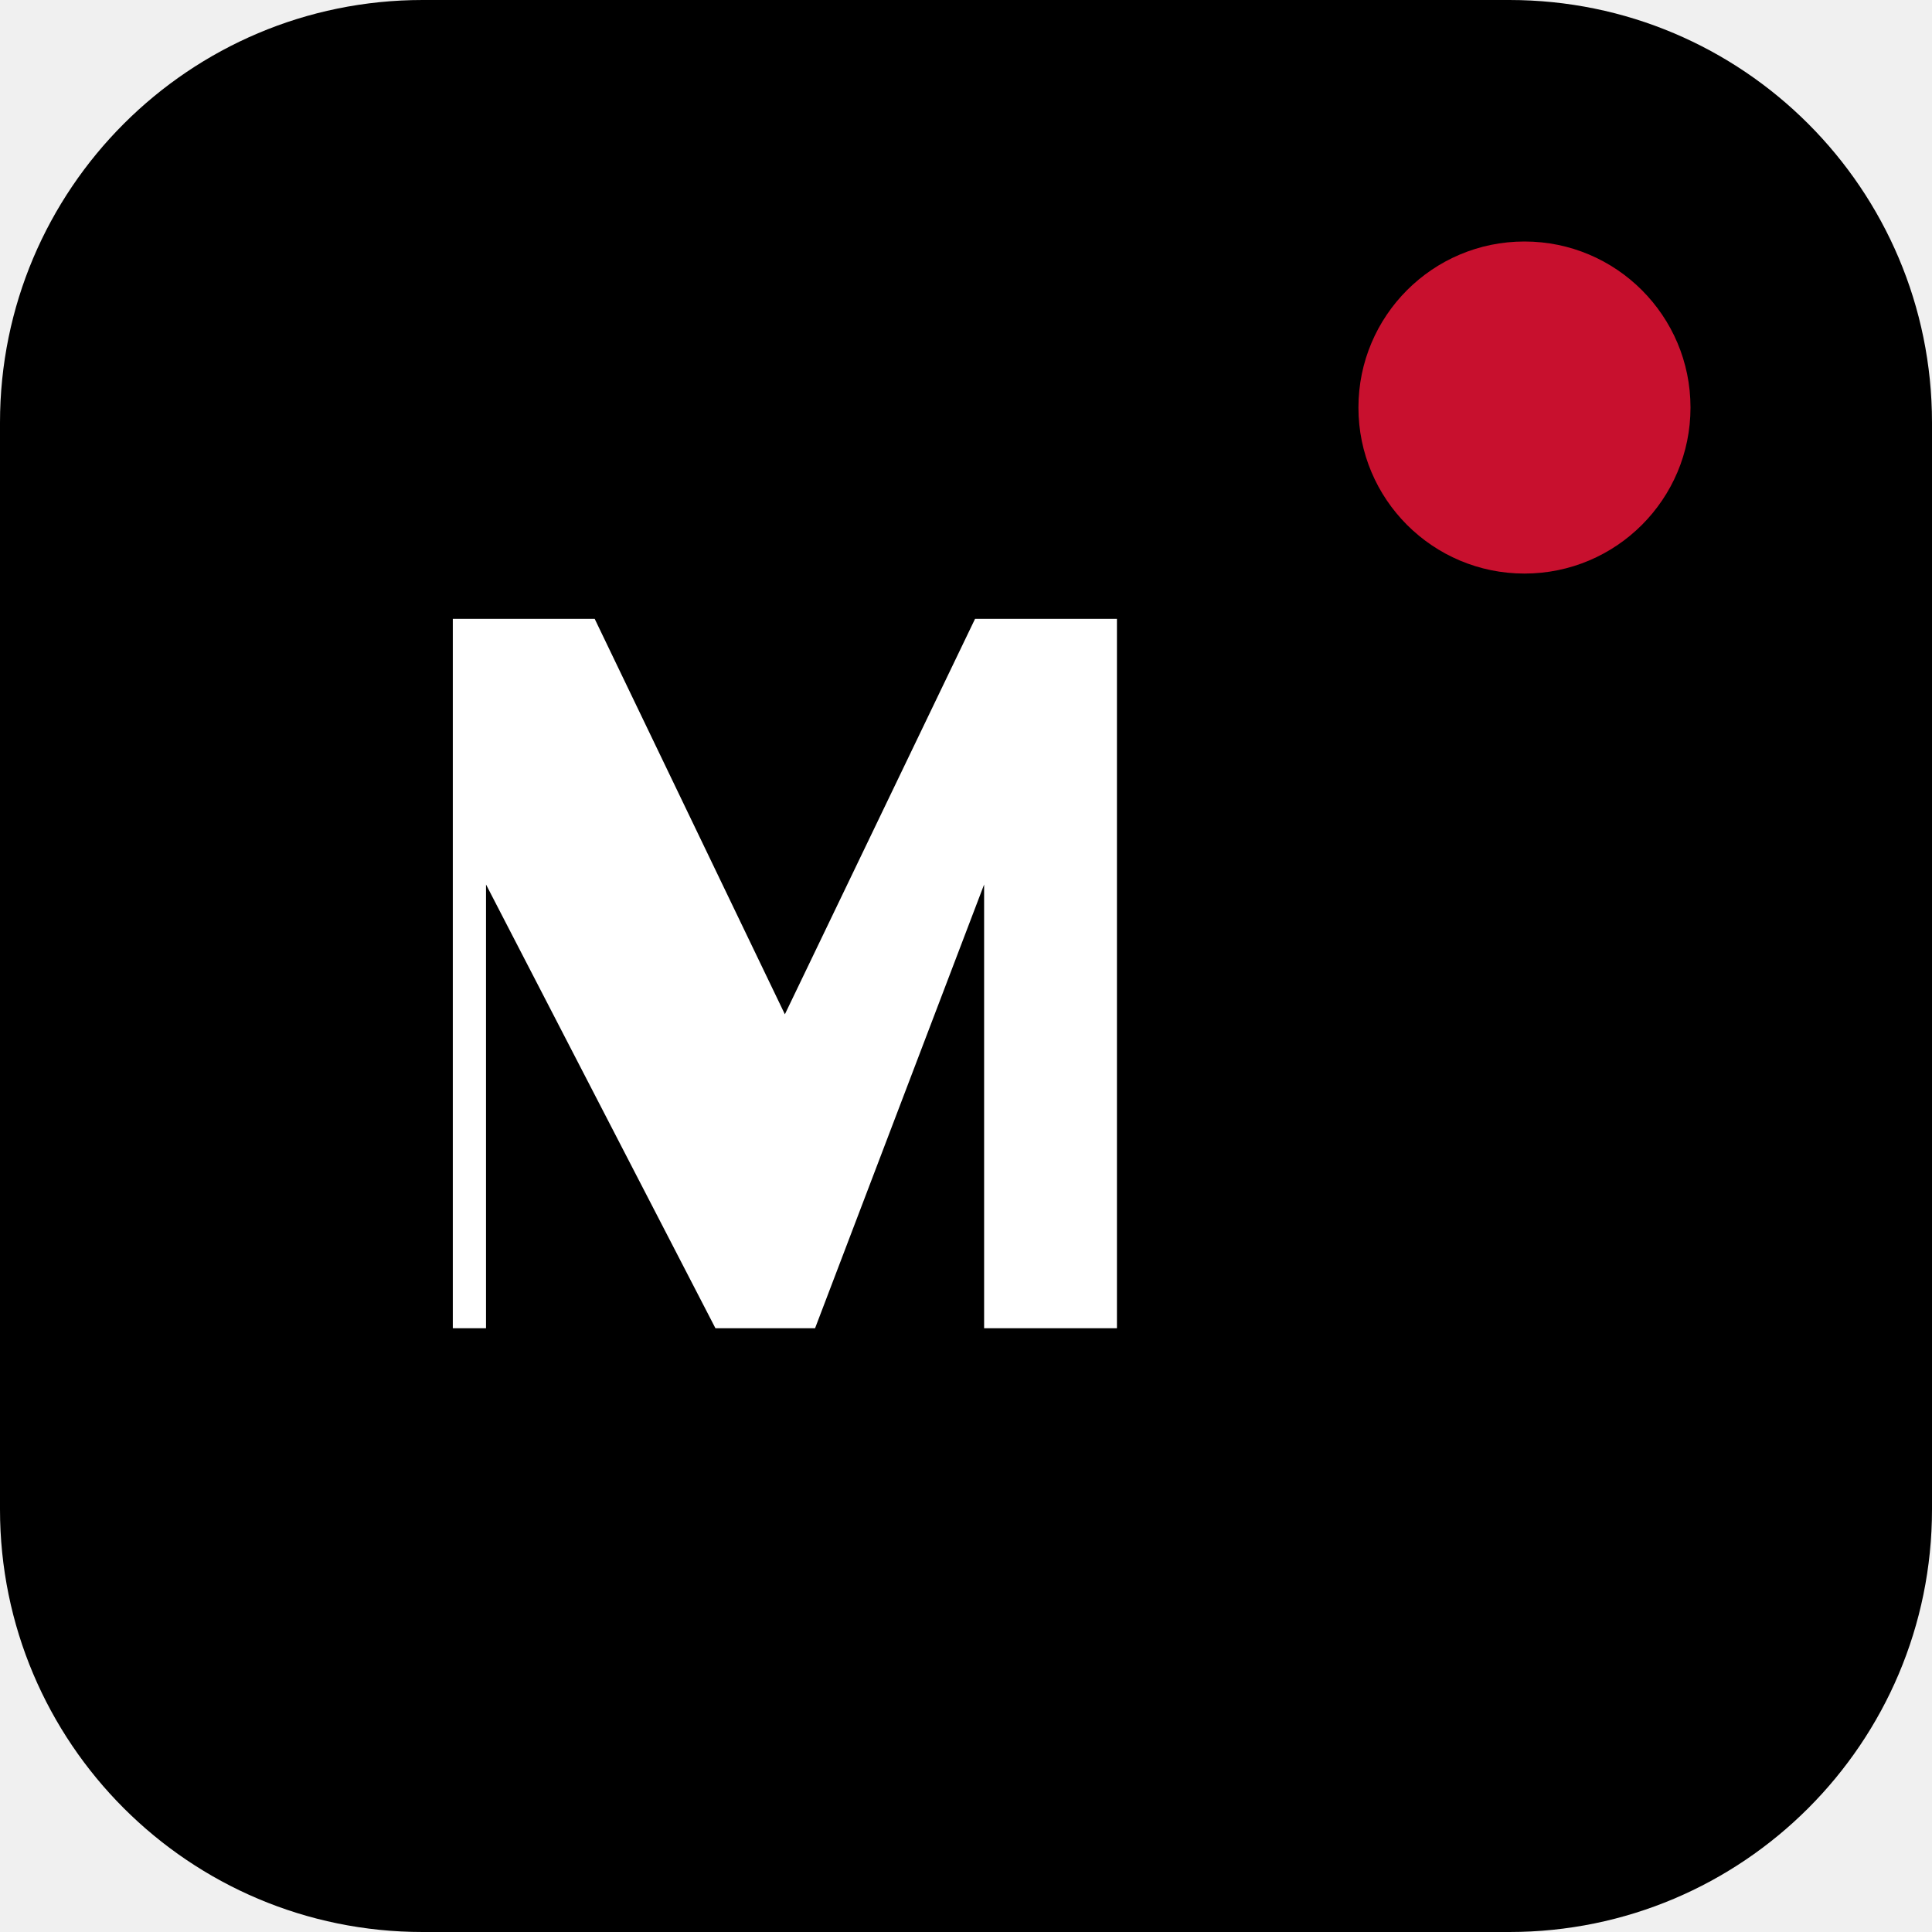
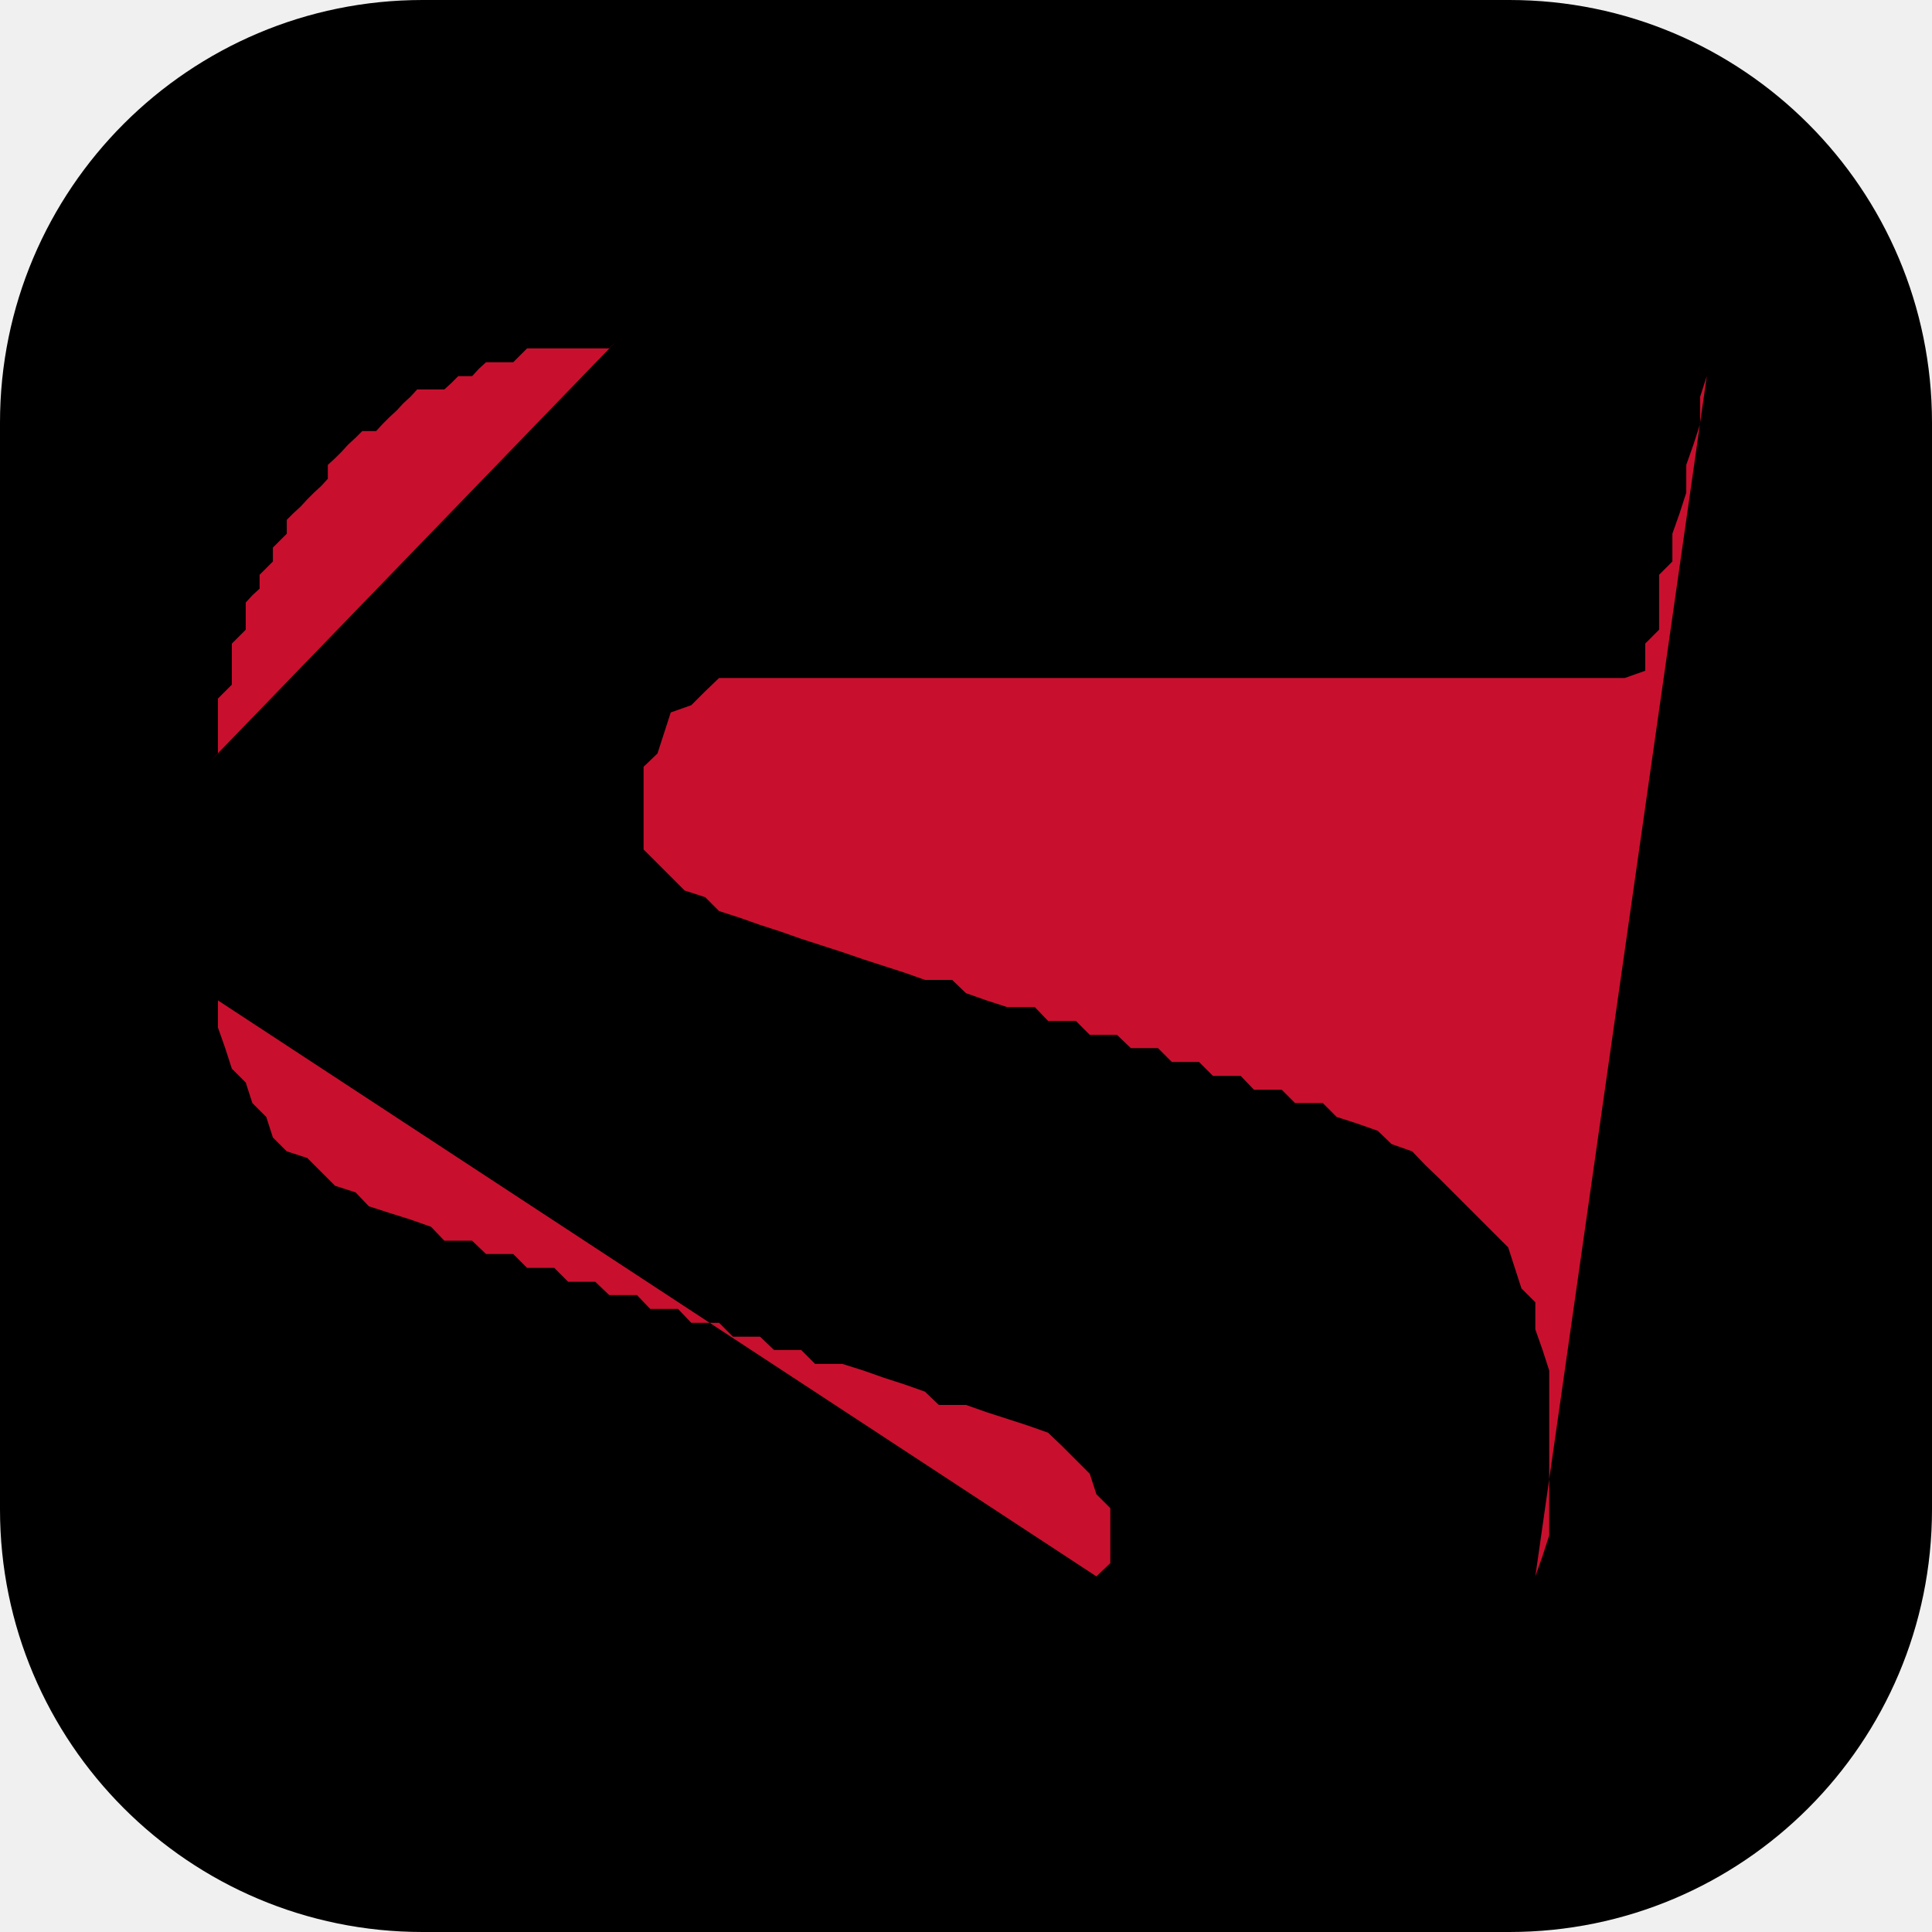
<svg xmlns="http://www.w3.org/2000/svg" viewBox="0 0 32 32" fill="none" role="img" aria-label="Wheels Rent A Car">
  <rect width="32" height="32" rx="7" fill="#000000" />
-   <path fill="#ffffff" d="M7.5 22V10.25h2.35l3.15 6.55 3.15-6.55H18.5V22h-2.2v-7.35L13.5 22h-1.65l-3.8-7.35V22H7.5Z" />
-   <circle cx="25.25" cy="6.75" r="2.75" fill="#C8102E" />
+   <path fill="#C8102E" fill-rule="evenodd" d="M 28.27 6.23 L 28.16 6.57 L 28.16 7.02 L 28.05 7.36 L 27.93 7.70 L 27.93 8.16 L 27.82 8.50 L 27.70 8.84 L 27.70 9.30 L 27.48 9.52 L 27.48 9.98 L 27.48 10.43 L 27.25 10.66 L 27.25 11.11 L 26.91 11.23 L 26.45 11.23 L 26.00 11.23 L 25.55 11.23 L 25.09 11.23 L 24.64 11.23 L 24.18 11.23 L 23.73 11.23 L 23.27 11.23 L 22.82 11.23 L 22.36 11.23 L 21.91 11.23 L 21.45 11.23 L 21.00 11.23 L 20.55 11.23 L 20.09 11.23 L 19.64 11.23 L 19.18 11.23 L 18.73 11.23 L 18.27 11.23 L 17.82 11.23 L 17.36 11.23 L 16.91 11.23 L 16.45 11.23 L 16.00 11.23 L 15.55 11.23 L 15.09 11.23 L 14.64 11.23 L 14.18 11.23 L 13.73 11.23 L 13.27 11.23 L 12.82 11.23 L 12.36 11.23 L 11.91 11.23 L 11.68 11.45 L 11.45 11.68 L 11.11 11.80 L 11.00 12.14 L 10.89 12.48 L 10.66 12.70 L 10.66 13.16 L 10.66 13.61 L 10.66 14.07 L 10.89 14.30 L 11.11 14.52 L 11.34 14.75 L 11.68 14.86 L 11.91 15.09 L 12.25 15.20 L 12.59 15.32 L 12.93 15.43 L 13.27 15.55 L 13.61 15.66 L 13.95 15.77 L 14.30 15.89 L 14.64 16.00 L 14.98 16.11 L 15.32 16.23 L 15.77 16.23 L 16.00 16.45 L 16.34 16.57 L 16.68 16.68 L 17.14 16.68 L 17.36 16.91 L 17.82 16.91 L 18.05 17.14 L 18.50 17.14 L 18.73 17.36 L 19.18 17.36 L 19.41 17.59 L 19.86 17.59 L 20.09 17.82 L 20.55 17.82 L 20.77 18.05 L 21.23 18.05 L 21.45 18.27 L 21.91 18.27 L 22.14 18.50 L 22.48 18.61 L 22.82 18.73 L 23.05 18.95 L 23.39 19.07 L 23.61 19.30 L 23.84 19.52 L 24.07 19.75 L 24.30 19.98 L 24.52 20.20 L 24.75 20.43 L 24.98 20.66 L 25.09 21.00 L 25.20 21.34 L 25.43 21.57 L 25.43 22.02 L 25.55 22.36 L 25.66 22.70 L 25.66 23.16 L 25.66 23.61 L 25.66 24.07 L 25.66 24.52 L 25.66 24.98 L 25.66 25.43 L 25.55 25.77 L 25.43 26.11 Z M 3.50 12.59 L 3.61 12.48 L 3.61 12.25 L 3.61 12.02 L 3.61 11.80 L 3.61 11.57 L 3.73 11.45 L 3.84 11.34 L 3.84 11.11 L 3.84 10.89 L 3.84 10.66 L 3.95 10.55 L 4.07 10.43 L 4.07 10.20 L 4.07 9.98 L 4.18 9.86 L 4.30 9.75 L 4.30 9.52 L 4.41 9.41 L 4.52 9.30 L 4.52 9.07 L 4.64 8.95 L 4.75 8.84 L 4.75 8.61 L 4.86 8.50 L 4.98 8.39 L 5.09 8.27 L 5.20 8.16 L 5.32 8.05 L 5.43 7.93 L 5.43 7.70 L 5.55 7.59 L 5.66 7.48 L 5.77 7.36 L 5.89 7.25 L 6.00 7.14 L 6.23 7.14 L 6.34 7.02 L 6.45 6.91 L 6.57 6.80 L 6.68 6.68 L 6.80 6.57 L 6.91 6.45 L 7.14 6.45 L 7.36 6.45 L 7.48 6.34 L 7.59 6.23 L 7.82 6.23 L 7.93 6.11 L 8.05 6.00 L 8.27 6.00 L 8.50 6.00 L 8.61 5.89 L 8.73 5.77 L 8.95 5.77 L 9.18 5.77 L 9.41 5.77 L 9.64 5.77 L 9.86 5.77 L 10.09 5.77 L 10.20 5.66 Z M 18.16 26.11 L 18.39 25.89 L 18.39 25.43 L 18.39 24.98 L 18.16 24.75 L 18.05 24.41 L 17.82 24.18 L 17.59 23.95 L 17.36 23.73 L 17.02 23.61 L 16.68 23.50 L 16.34 23.39 L 16.00 23.27 L 15.55 23.27 L 15.32 23.05 L 14.98 22.93 L 14.64 22.82 L 14.30 22.70 L 13.95 22.59 L 13.50 22.59 L 13.27 22.36 L 12.82 22.36 L 12.59 22.14 L 12.14 22.14 L 11.91 21.91 L 11.45 21.91 L 11.23 21.68 L 10.77 21.68 L 10.55 21.45 L 10.09 21.45 L 9.86 21.23 L 9.41 21.23 L 9.18 21.00 L 8.73 21.00 L 8.50 20.77 L 8.05 20.77 L 7.82 20.55 L 7.36 20.55 L 7.14 20.32 L 6.80 20.20 L 6.45 20.09 L 6.11 19.98 L 5.89 19.75 L 5.55 19.64 L 5.32 19.41 L 5.09 19.18 L 4.75 19.07 L 4.52 18.84 L 4.41 18.50 L 4.18 18.27 L 4.07 17.93 L 3.84 17.70 L 3.73 17.36 L 3.61 17.02 L 3.61 16.57 Z" />
</svg>
